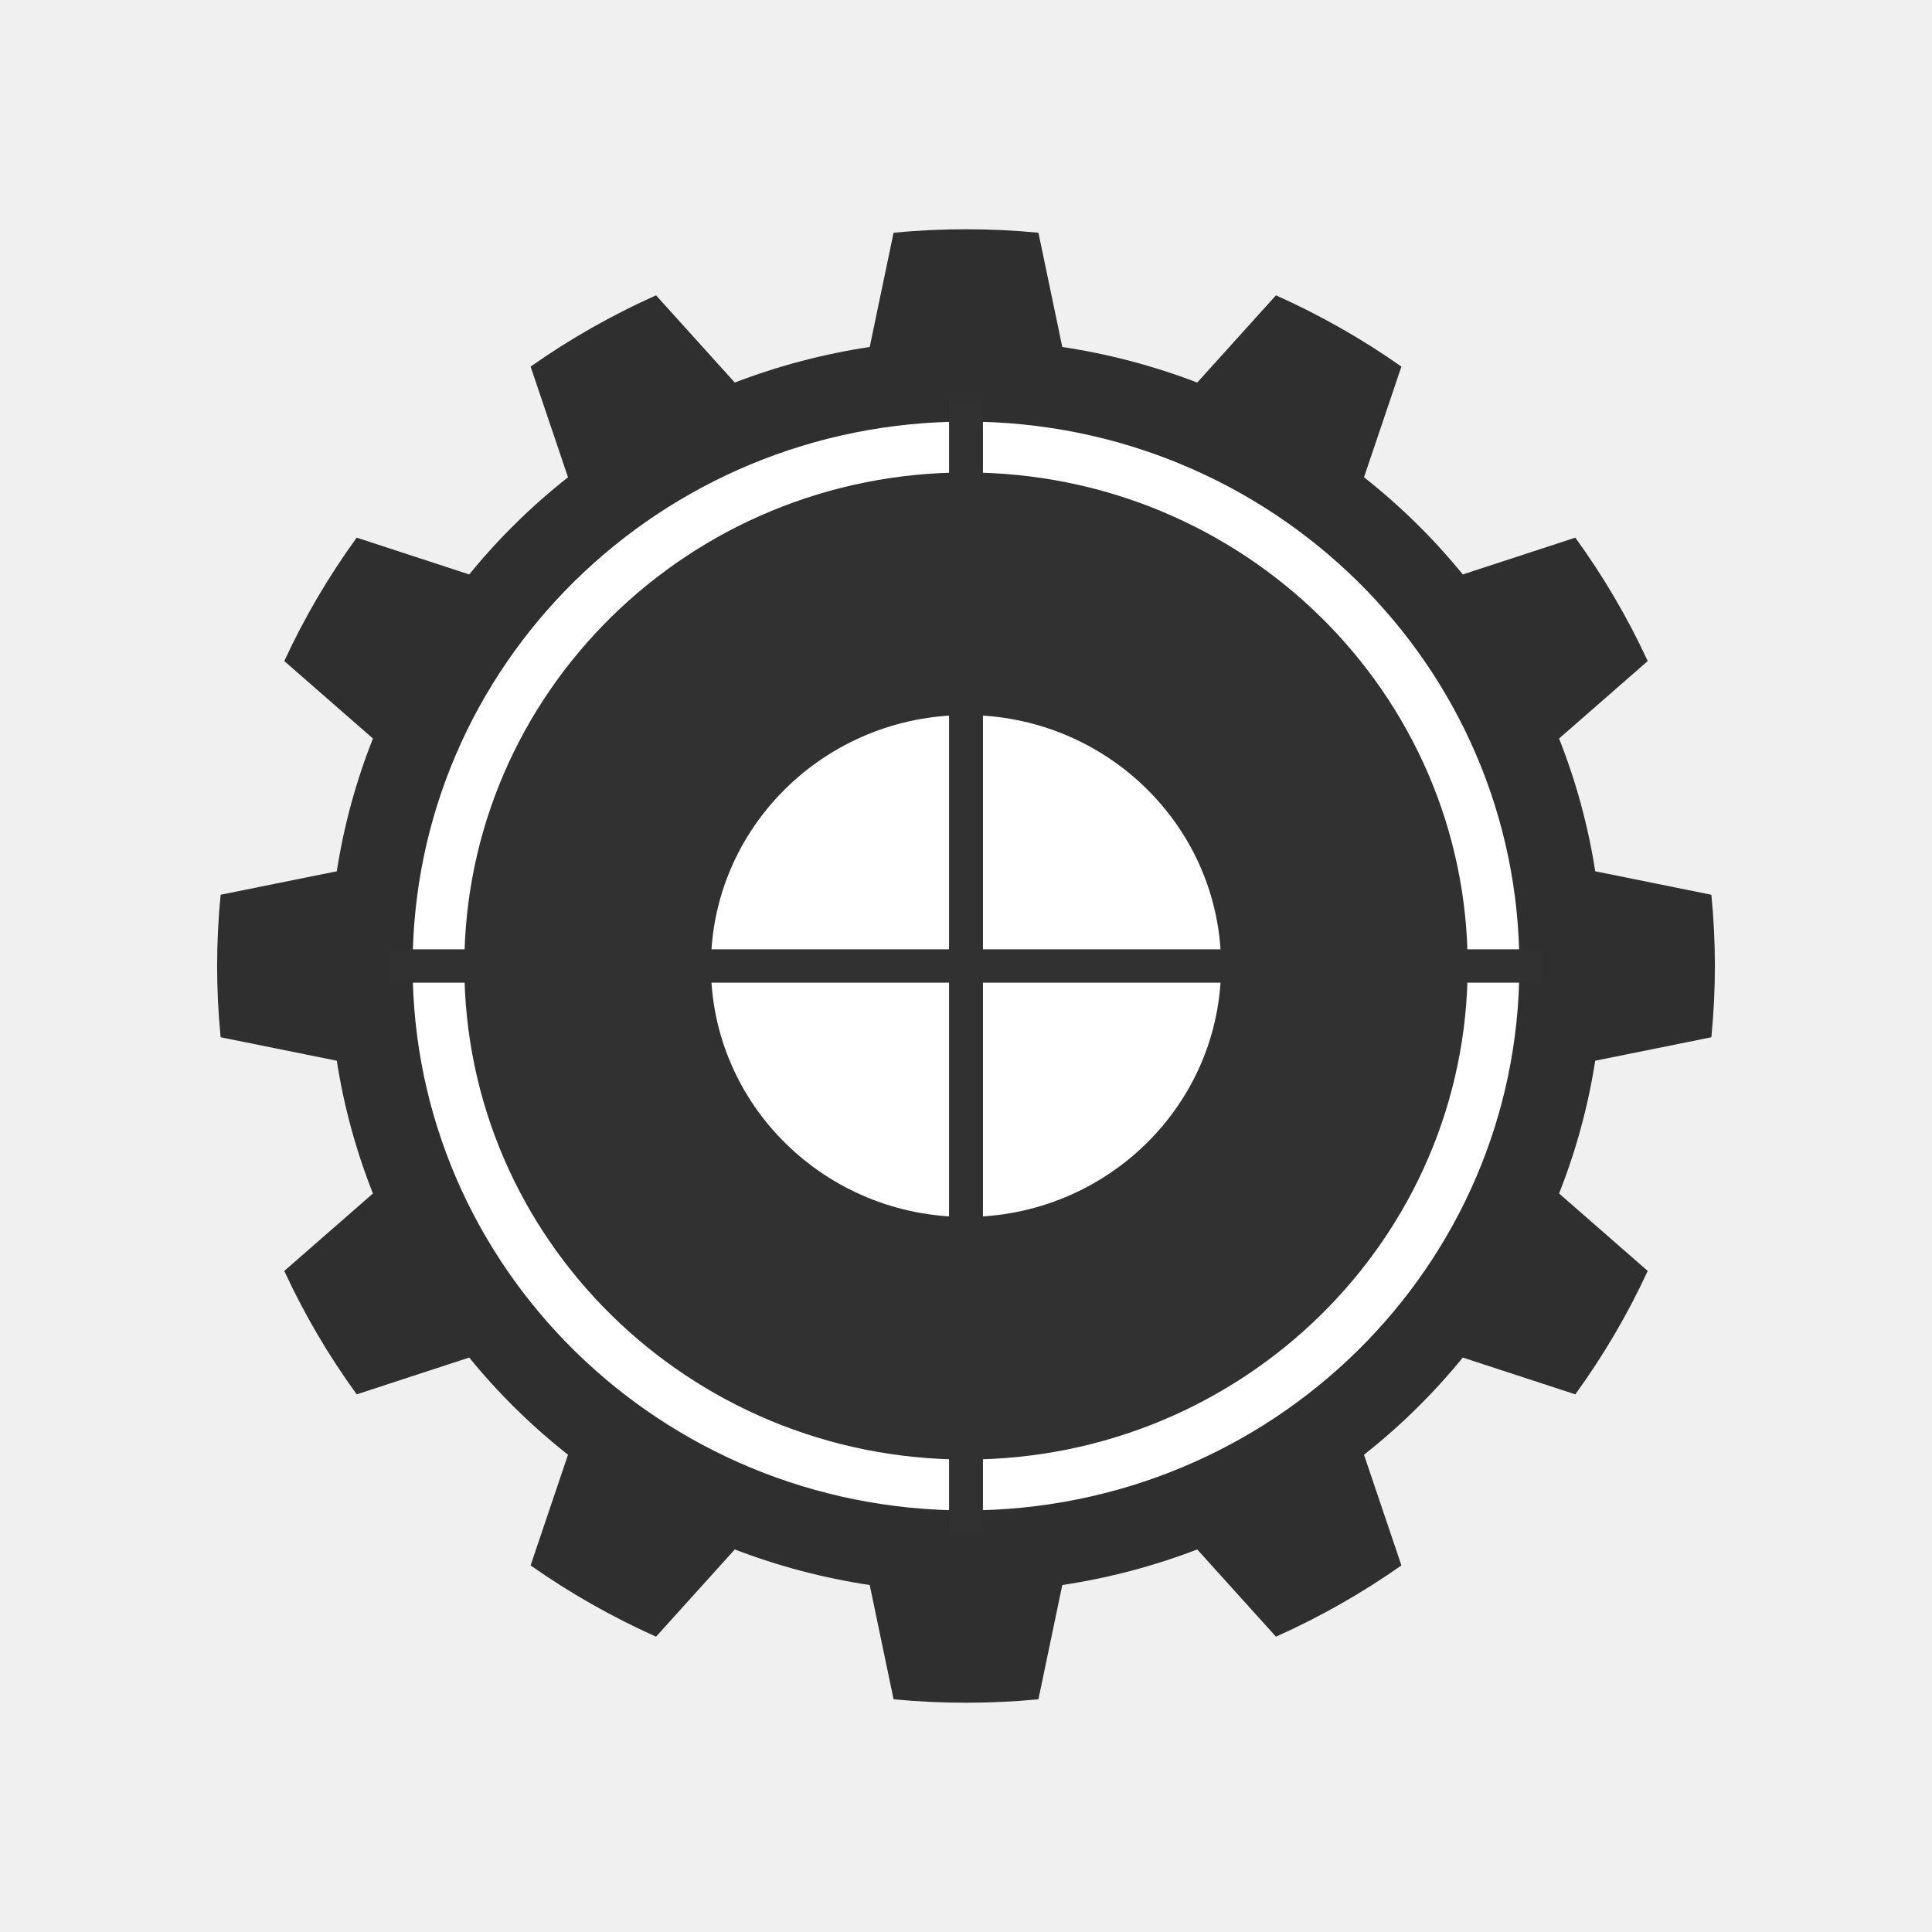
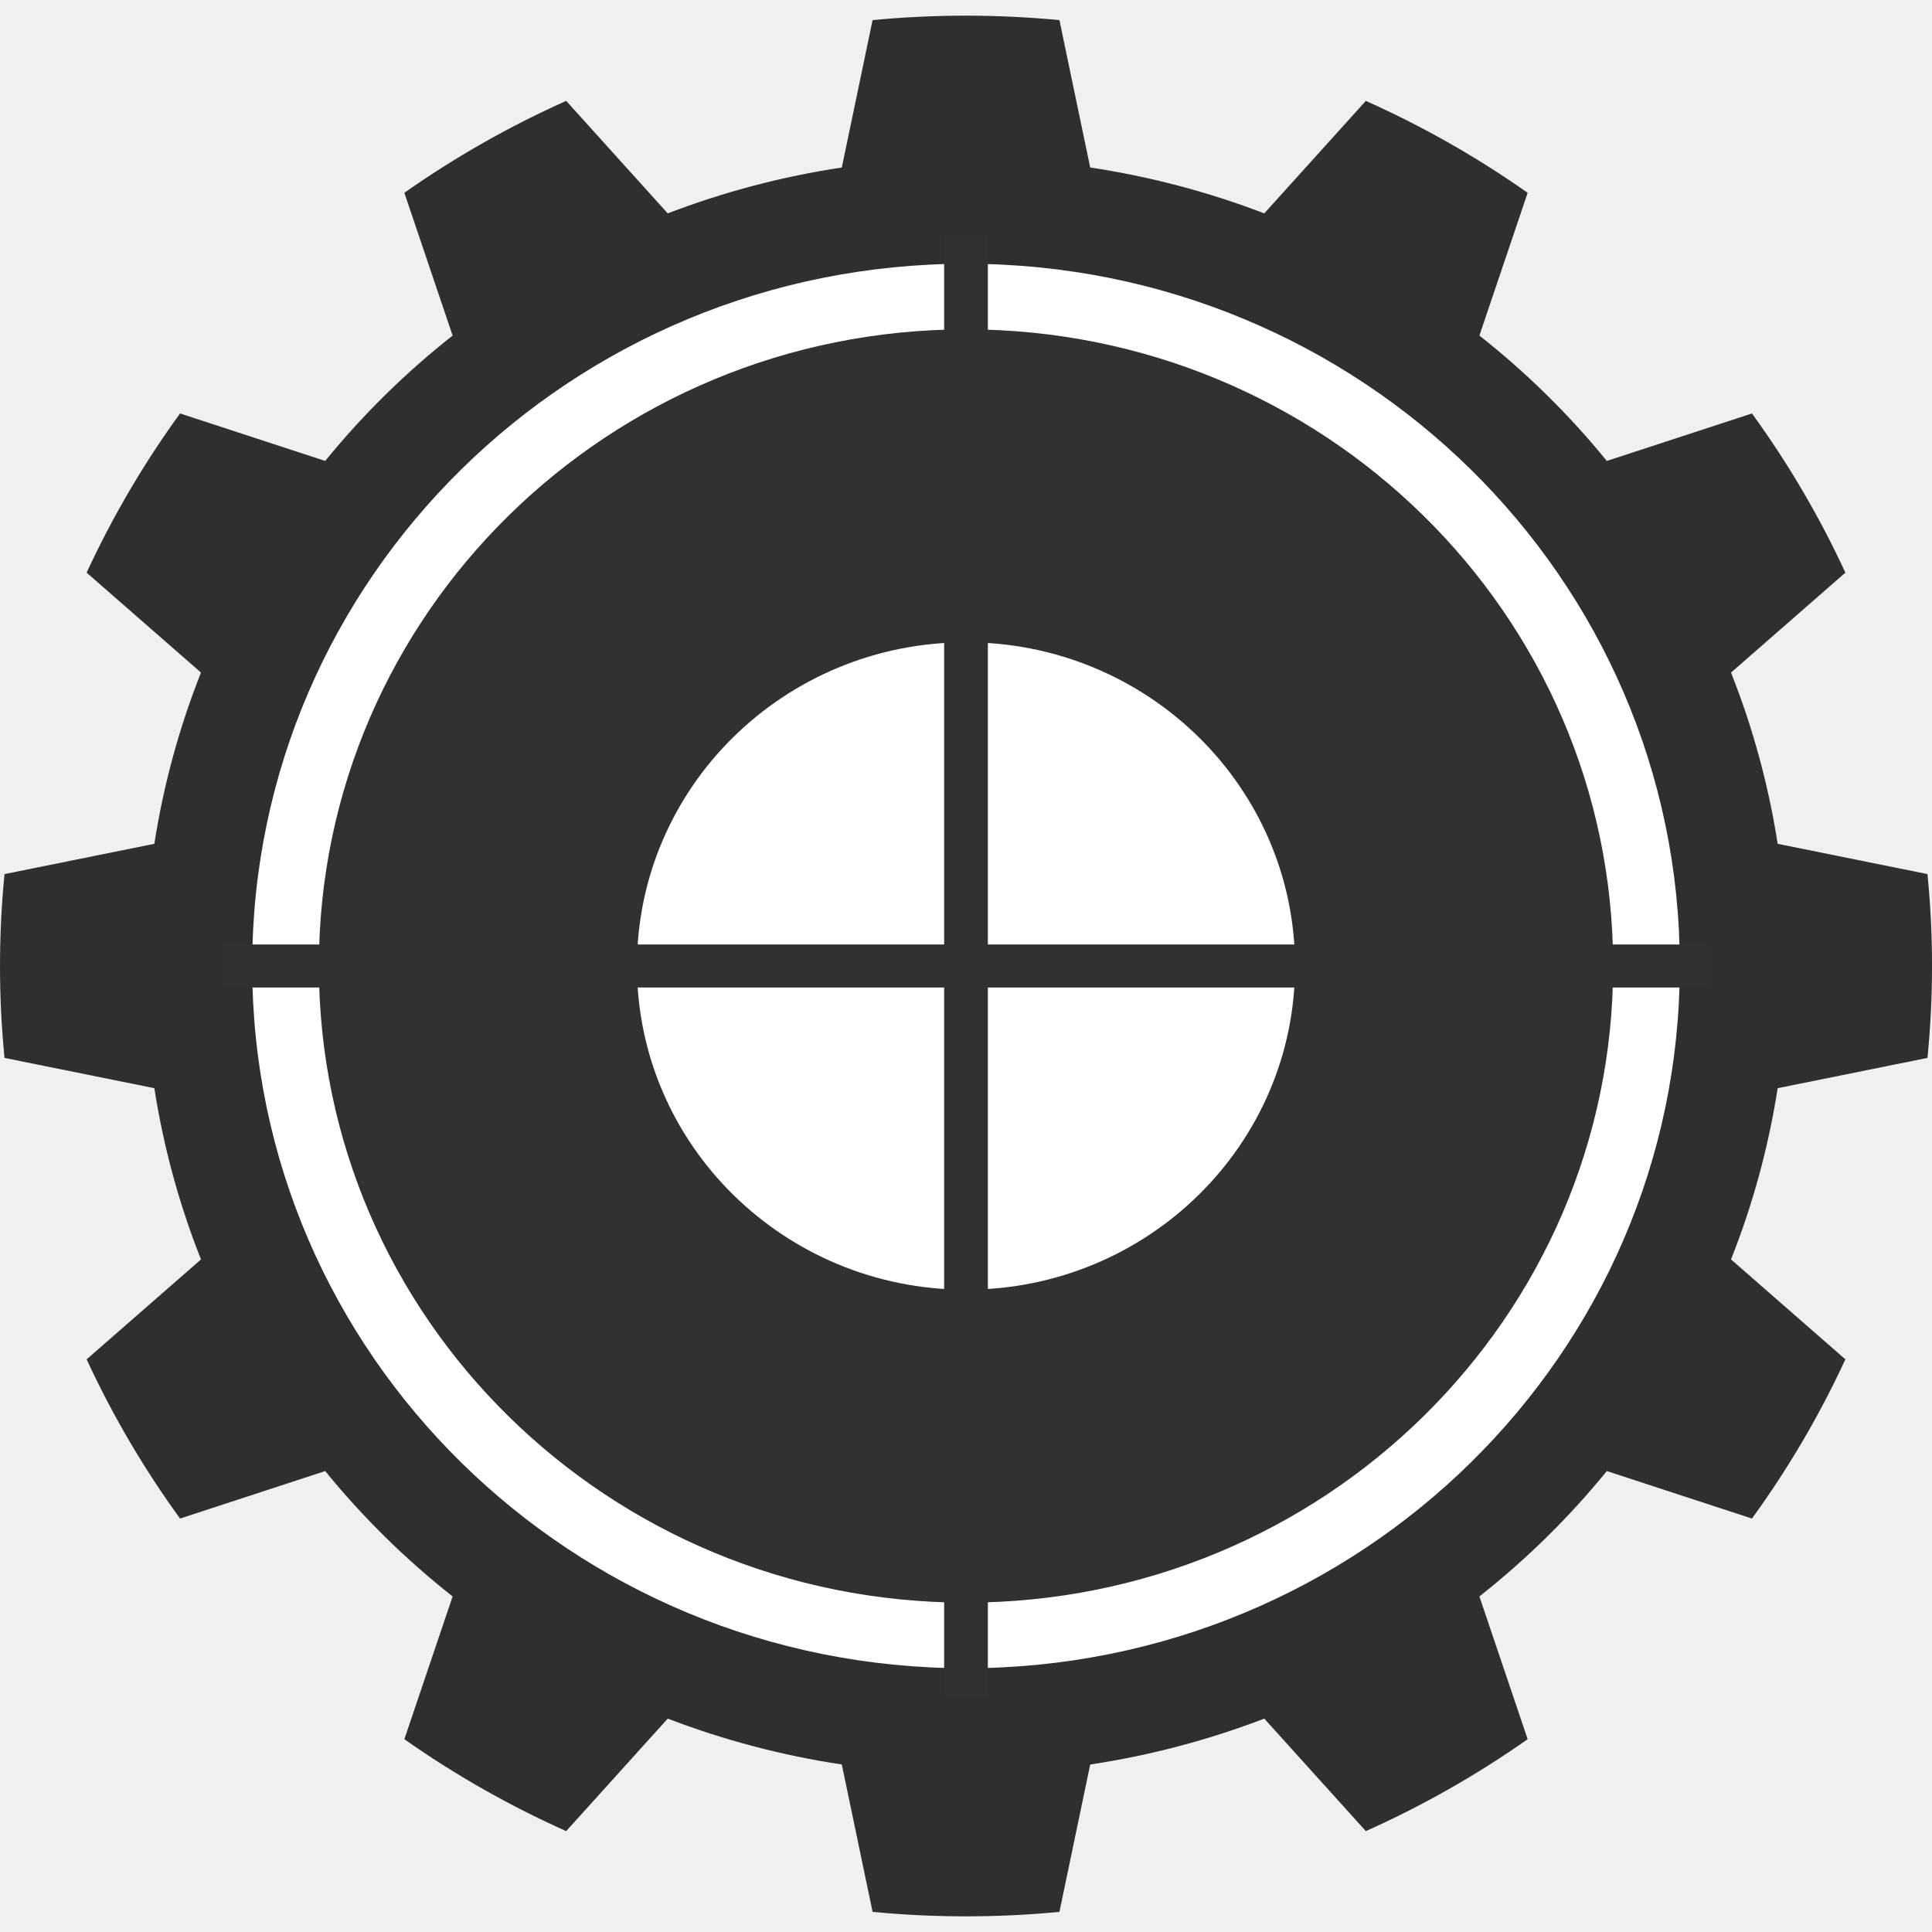
<svg xmlns="http://www.w3.org/2000/svg" width="100%" height="100%" viewBox="0 0 1080 1080" version="1.1" xml:space="preserve" style="fill-rule:evenodd;clip-rule:evenodd;stroke-linejoin:round;stroke-miterlimit:2;">
-   <g id="FPSCore_Gear" transform="matrix(0.852599,0,0,0.838782,79.5965,87.0575)">
+   <g id="FPSCore_Gear" transform="matrix(1.0998,0,0,1.08197,-53.89,-44.2659)">
    <g transform="matrix(1.22597,0,0,1.22597,-199.871,-156.963)">
      <path d="M642.234,169.877C616.472,167.374 590.528,167.374 564.766,169.877L552.007,231.992C527.315,235.77 503.113,242.255 479.84,251.329L437.733,203.916C414.171,214.629 391.703,227.601 370.644,242.65L390.652,302.822C371.157,318.44 353.44,336.157 337.822,355.652L277.65,335.644C262.601,356.703 249.629,379.171 238.916,402.733L286.329,444.84C277.255,468.113 270.77,492.315 266.992,517.007L204.877,529.766C202.374,555.528 202.374,581.472 204.877,607.234L266.992,619.993C270.77,644.685 277.255,668.887 286.329,692.16L238.916,734.267C249.629,757.829 262.601,780.297 277.65,801.356L337.822,781.348C353.44,800.843 371.157,818.56 390.652,834.178L370.644,894.35C391.703,909.399 414.171,922.371 437.733,933.084L479.84,885.671C503.113,894.745 527.315,901.23 552.007,905.008L564.766,967.123C590.528,969.626 616.472,969.626 642.234,967.123L654.993,905.008C679.685,901.23 703.887,894.745 727.16,885.671L769.267,933.084C792.829,922.371 815.297,909.399 836.356,894.35L816.348,834.178C835.843,818.56 853.56,800.843 869.178,781.348L929.35,801.356C944.399,780.297 957.371,757.829 968.084,734.267L920.671,692.16C929.745,668.887 936.23,644.685 940.008,619.993L1002.12,607.234C1004.63,581.472 1004.63,555.528 1002.12,529.766L940.008,517.007C936.23,492.315 929.745,468.113 920.671,444.84L968.084,402.733C957.371,379.171 944.399,356.703 929.35,335.644L869.178,355.652C853.56,336.157 835.843,318.44 816.348,302.822L836.356,242.65C815.297,227.601 792.829,214.629 769.267,203.916L727.16,251.329C703.887,242.255 679.685,235.77 654.993,231.992L642.234,169.877ZM603.5,488.4C647.708,488.4 683.6,524.292 683.6,568.5C683.6,612.708 647.708,648.6 603.5,648.6C559.292,648.6 523.4,612.708 523.4,568.5C523.4,524.292 559.292,488.4 603.5,488.4Z" style="fill:rgb(47,47,47);" />
    </g>
    <g transform="matrix(1.11124,0,0,1.11124,-83.4045,-45.6224)">
      <circle cx="561" cy="527" r="374" style="fill:rgb(47,47,47);" />
    </g>
    <g transform="matrix(0.970105,0,0,0.970105,-4.22879,28.7548)">
      <circle cx="561" cy="527" r="374" style="fill:white;" />
    </g>
    <g transform="matrix(0.879482,0,0,0.879482,46.6103,76.5127)">
      <circle cx="561" cy="527" r="374" style="fill:rgb(49,49,49);" />
    </g>
    <g transform="matrix(0.447169,0,0,0.447169,289.138,304.342)">
      <circle cx="561" cy="527" r="374" style="fill:white;" />
    </g>
    <g transform="matrix(1.48165,0,0,1.26151,-262.314,-68.6764)">
      <rect x="534" y="183" width="15" height="599" style="fill:rgb(49,49,49);" />
    </g>
    <g transform="matrix(9.07249e-17,1.48165,-1.26151,7.72449e-17,1148.68,-262.314)">
      <rect x="534" y="183" width="15" height="599" style="fill:rgb(49,49,49);" />
    </g>
  </g>
</svg>
